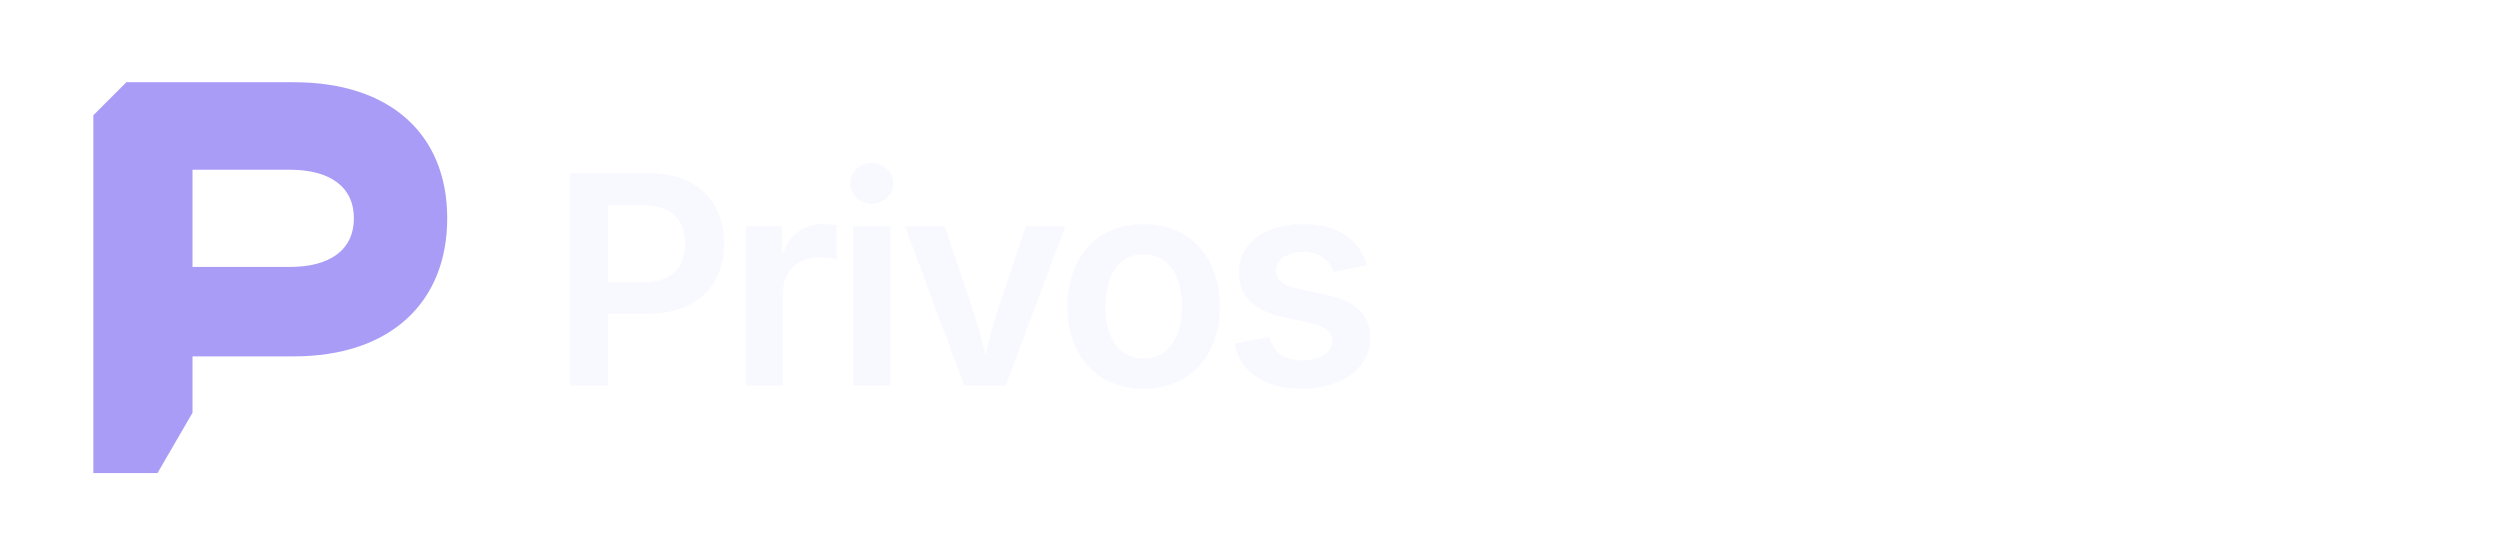
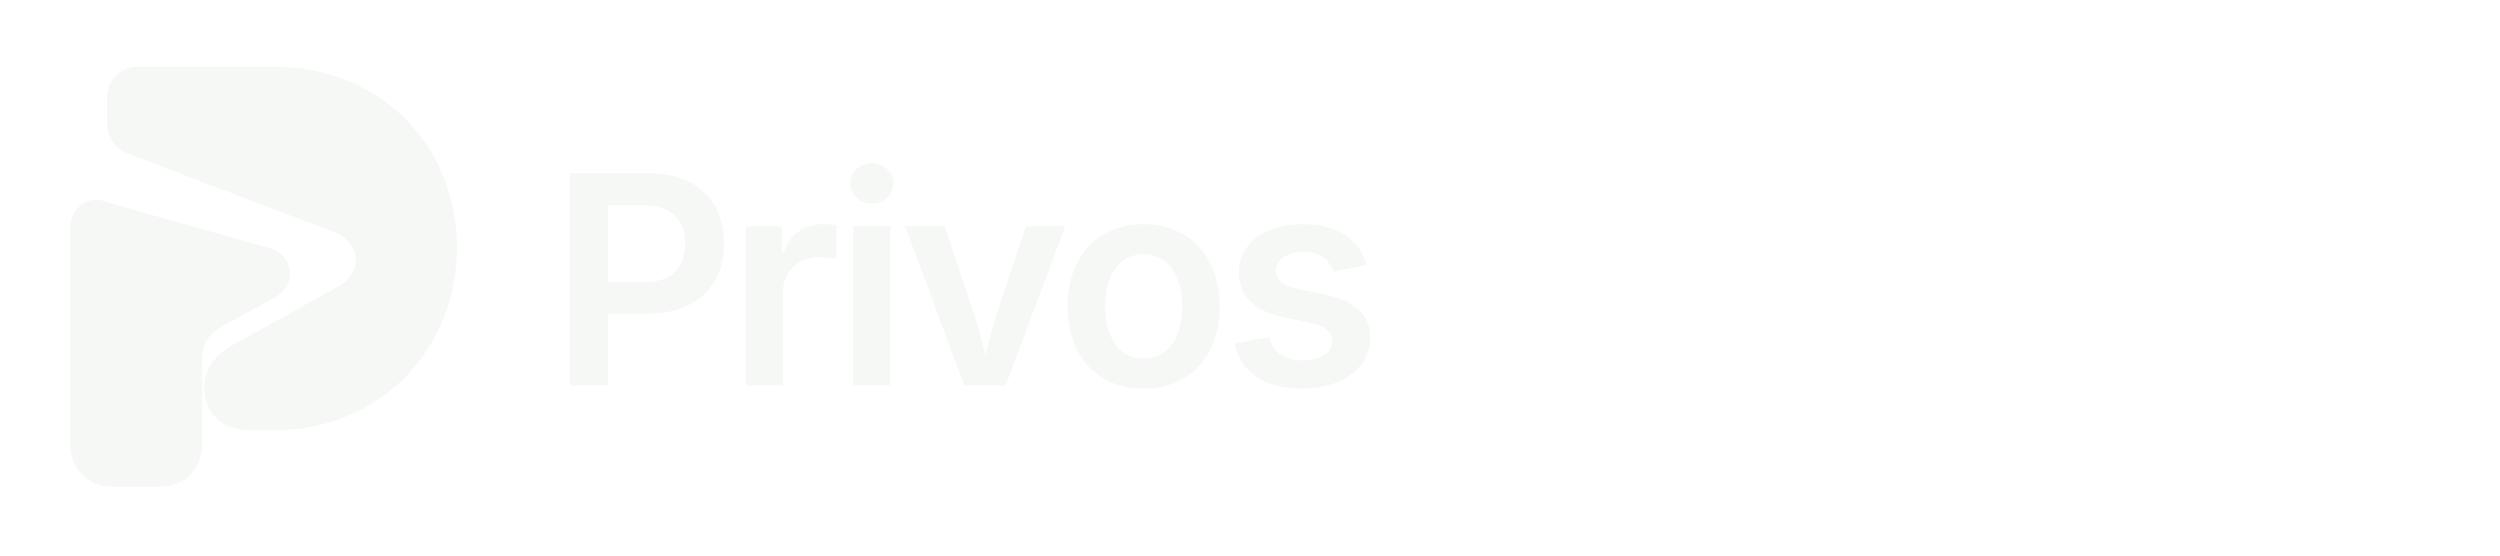
<svg xmlns="http://www.w3.org/2000/svg" width="720" height="160" viewBox="0 0 720 160" role="img" aria-label="Privos">
  <g transform="translate(0 8) scale(.56)">
-     <path fill="#A99CF7" fill-rule="evenodd" d="M65 28h86c50 0 79 27 79 70s-29 71-79 71H99v29l-18 31H48V45zM99 73v50h50c21 0 33-9 33-25s-12-25-33-25z" />
+     <path fill="#F6F8F6" d="M71 20h70c54 0 94 40 94 93s-40 94-94 94h-12c-15 0-24-9-24-22 0-10 6-17 15-22l54-30c12-7 12-20 0-27L64 64c-6-3-9-9-9-16V36c0-9 7-16 16-16z" />
+     <path fill="#F6F8F6" d="M56 90c-11-5-20 3-20 14v110c0 13 9 22 22 22h24c13 0 22-9 22-22v-44c0-8 4-13 11-17l26-14c11-6 11-19 0-25L56 90z" />
  </g>
-   <text x="158" y="111" fill="#F8F8FF" font-family="Inter, DejaVu Sans, sans-serif" font-size="84" font-weight="600" letter-spacing="-3">Privos</text>
+   <text x="158" y="111" fill="#F6F8F6" font-family="Inter, DejaVu Sans, sans-serif" font-size="84" font-weight="600" letter-spacing="-3">Privos</text>
</svg>
